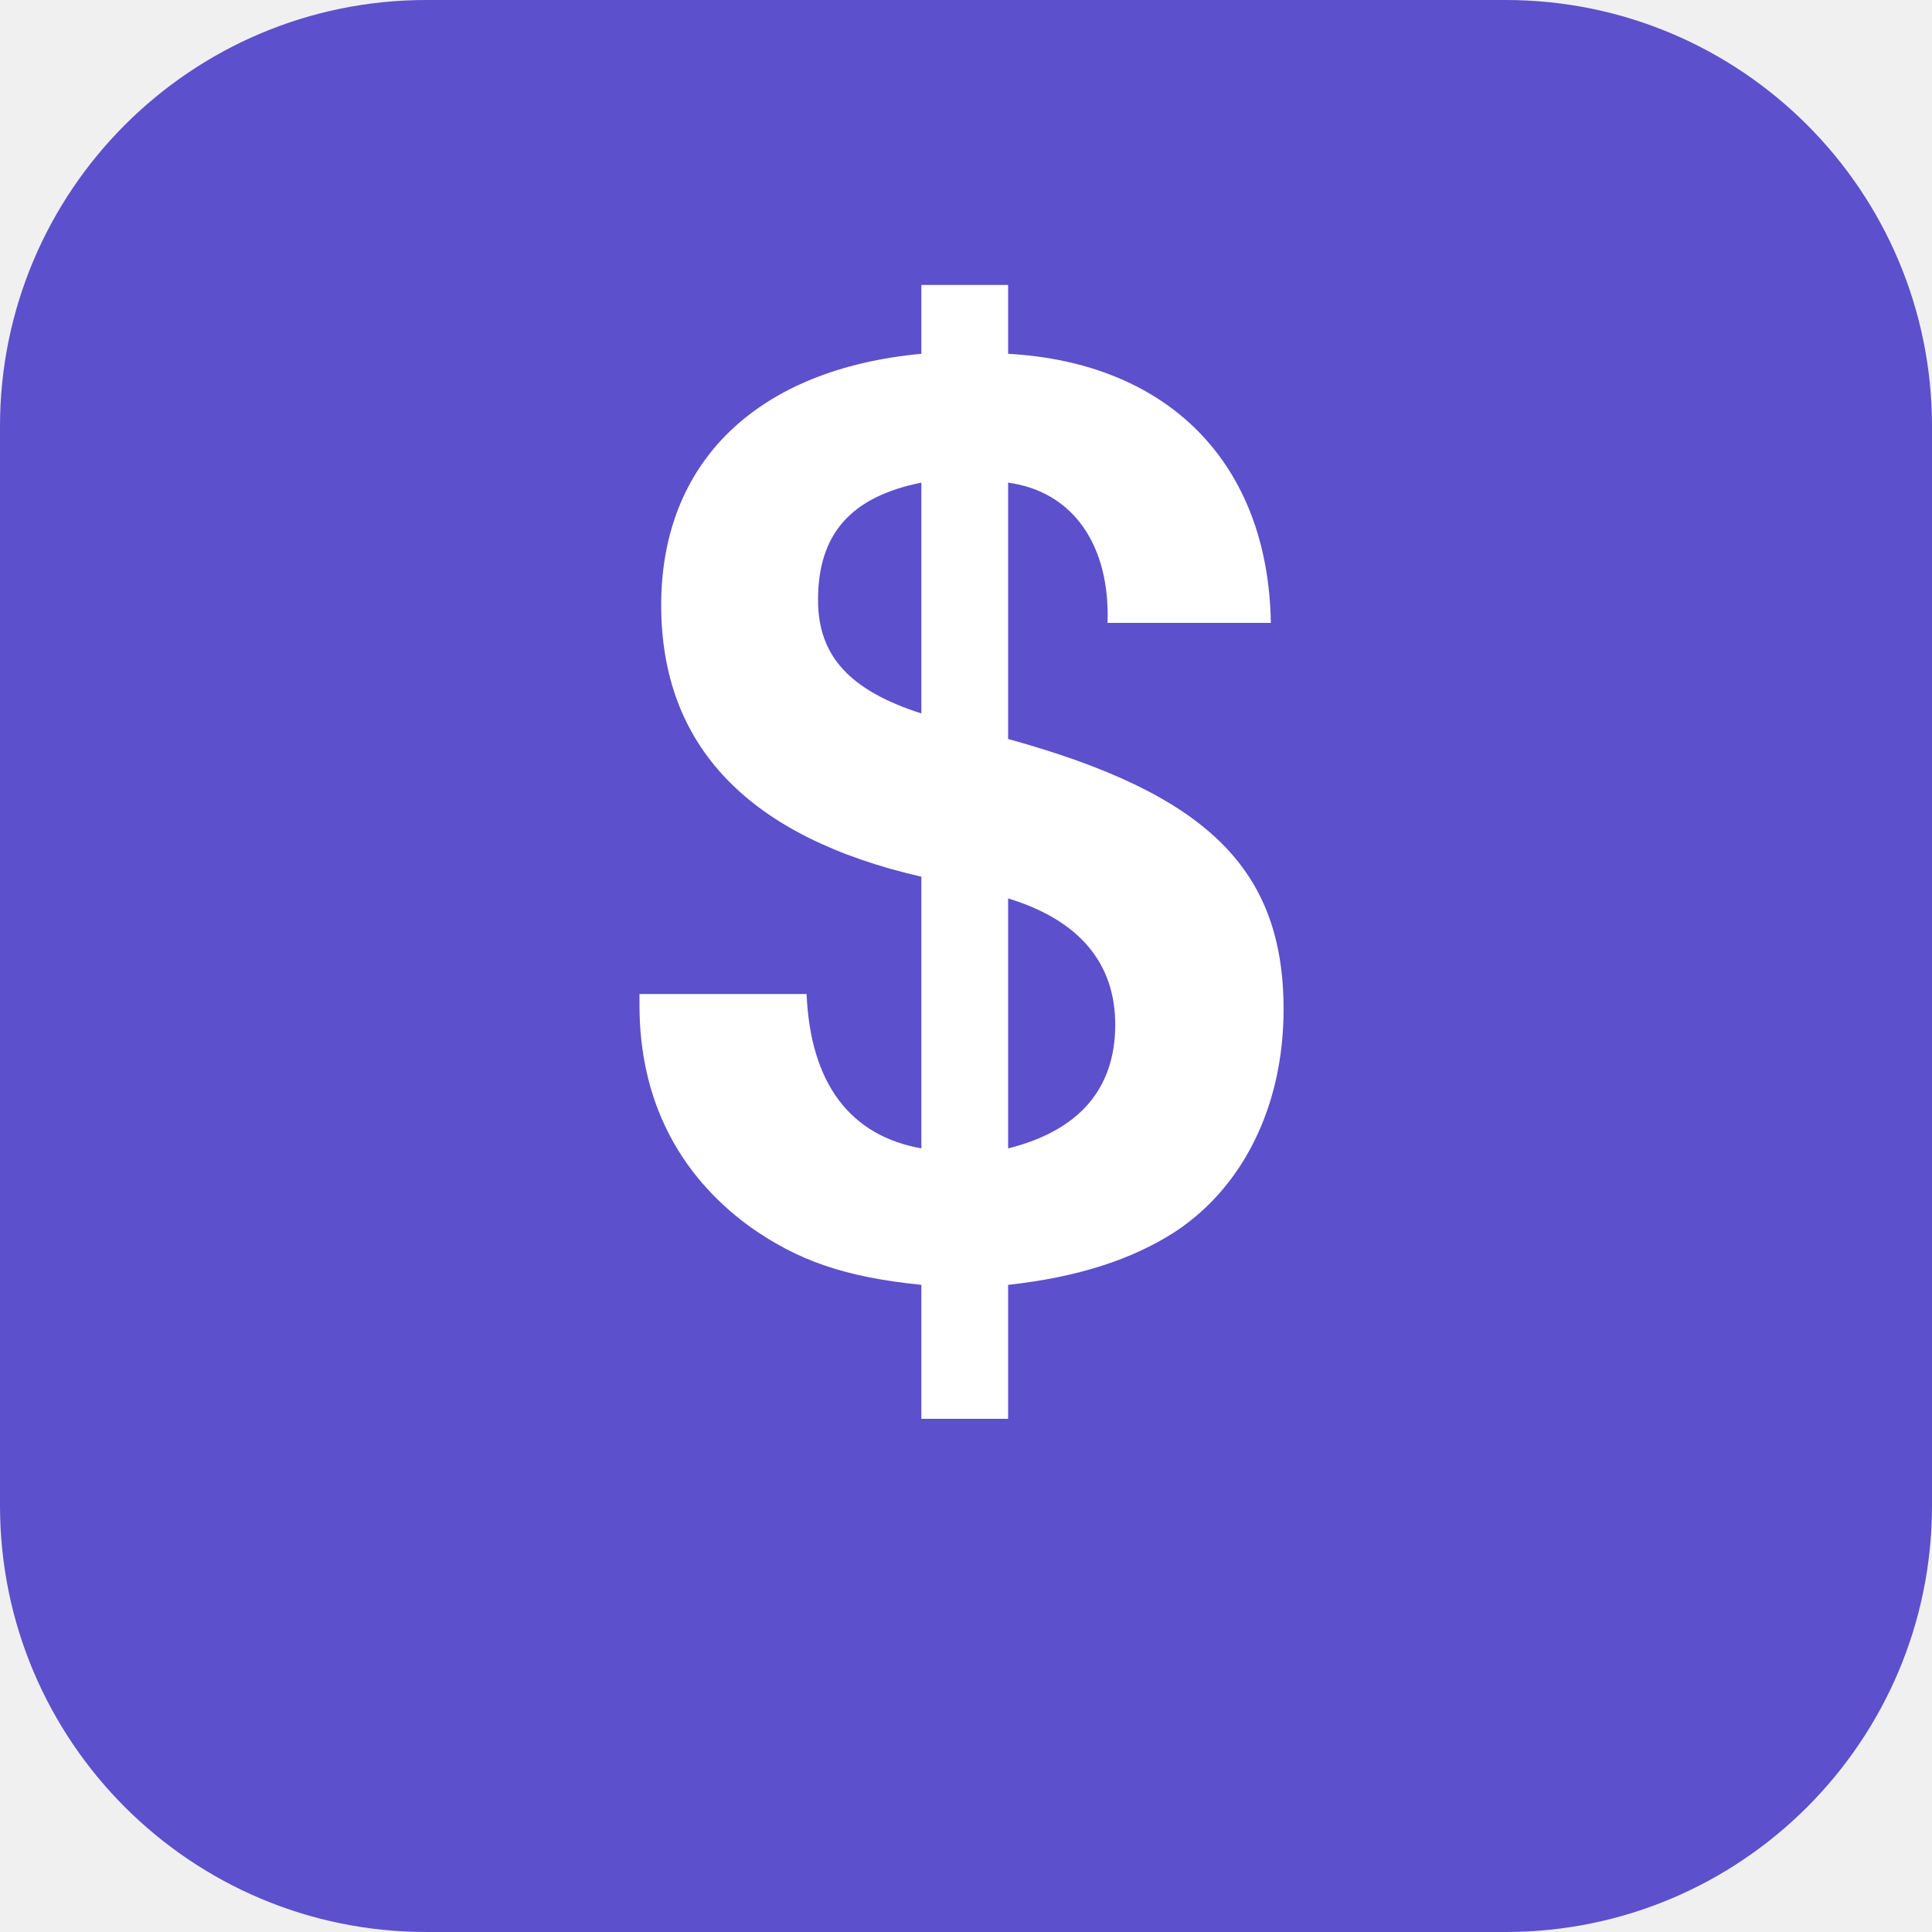
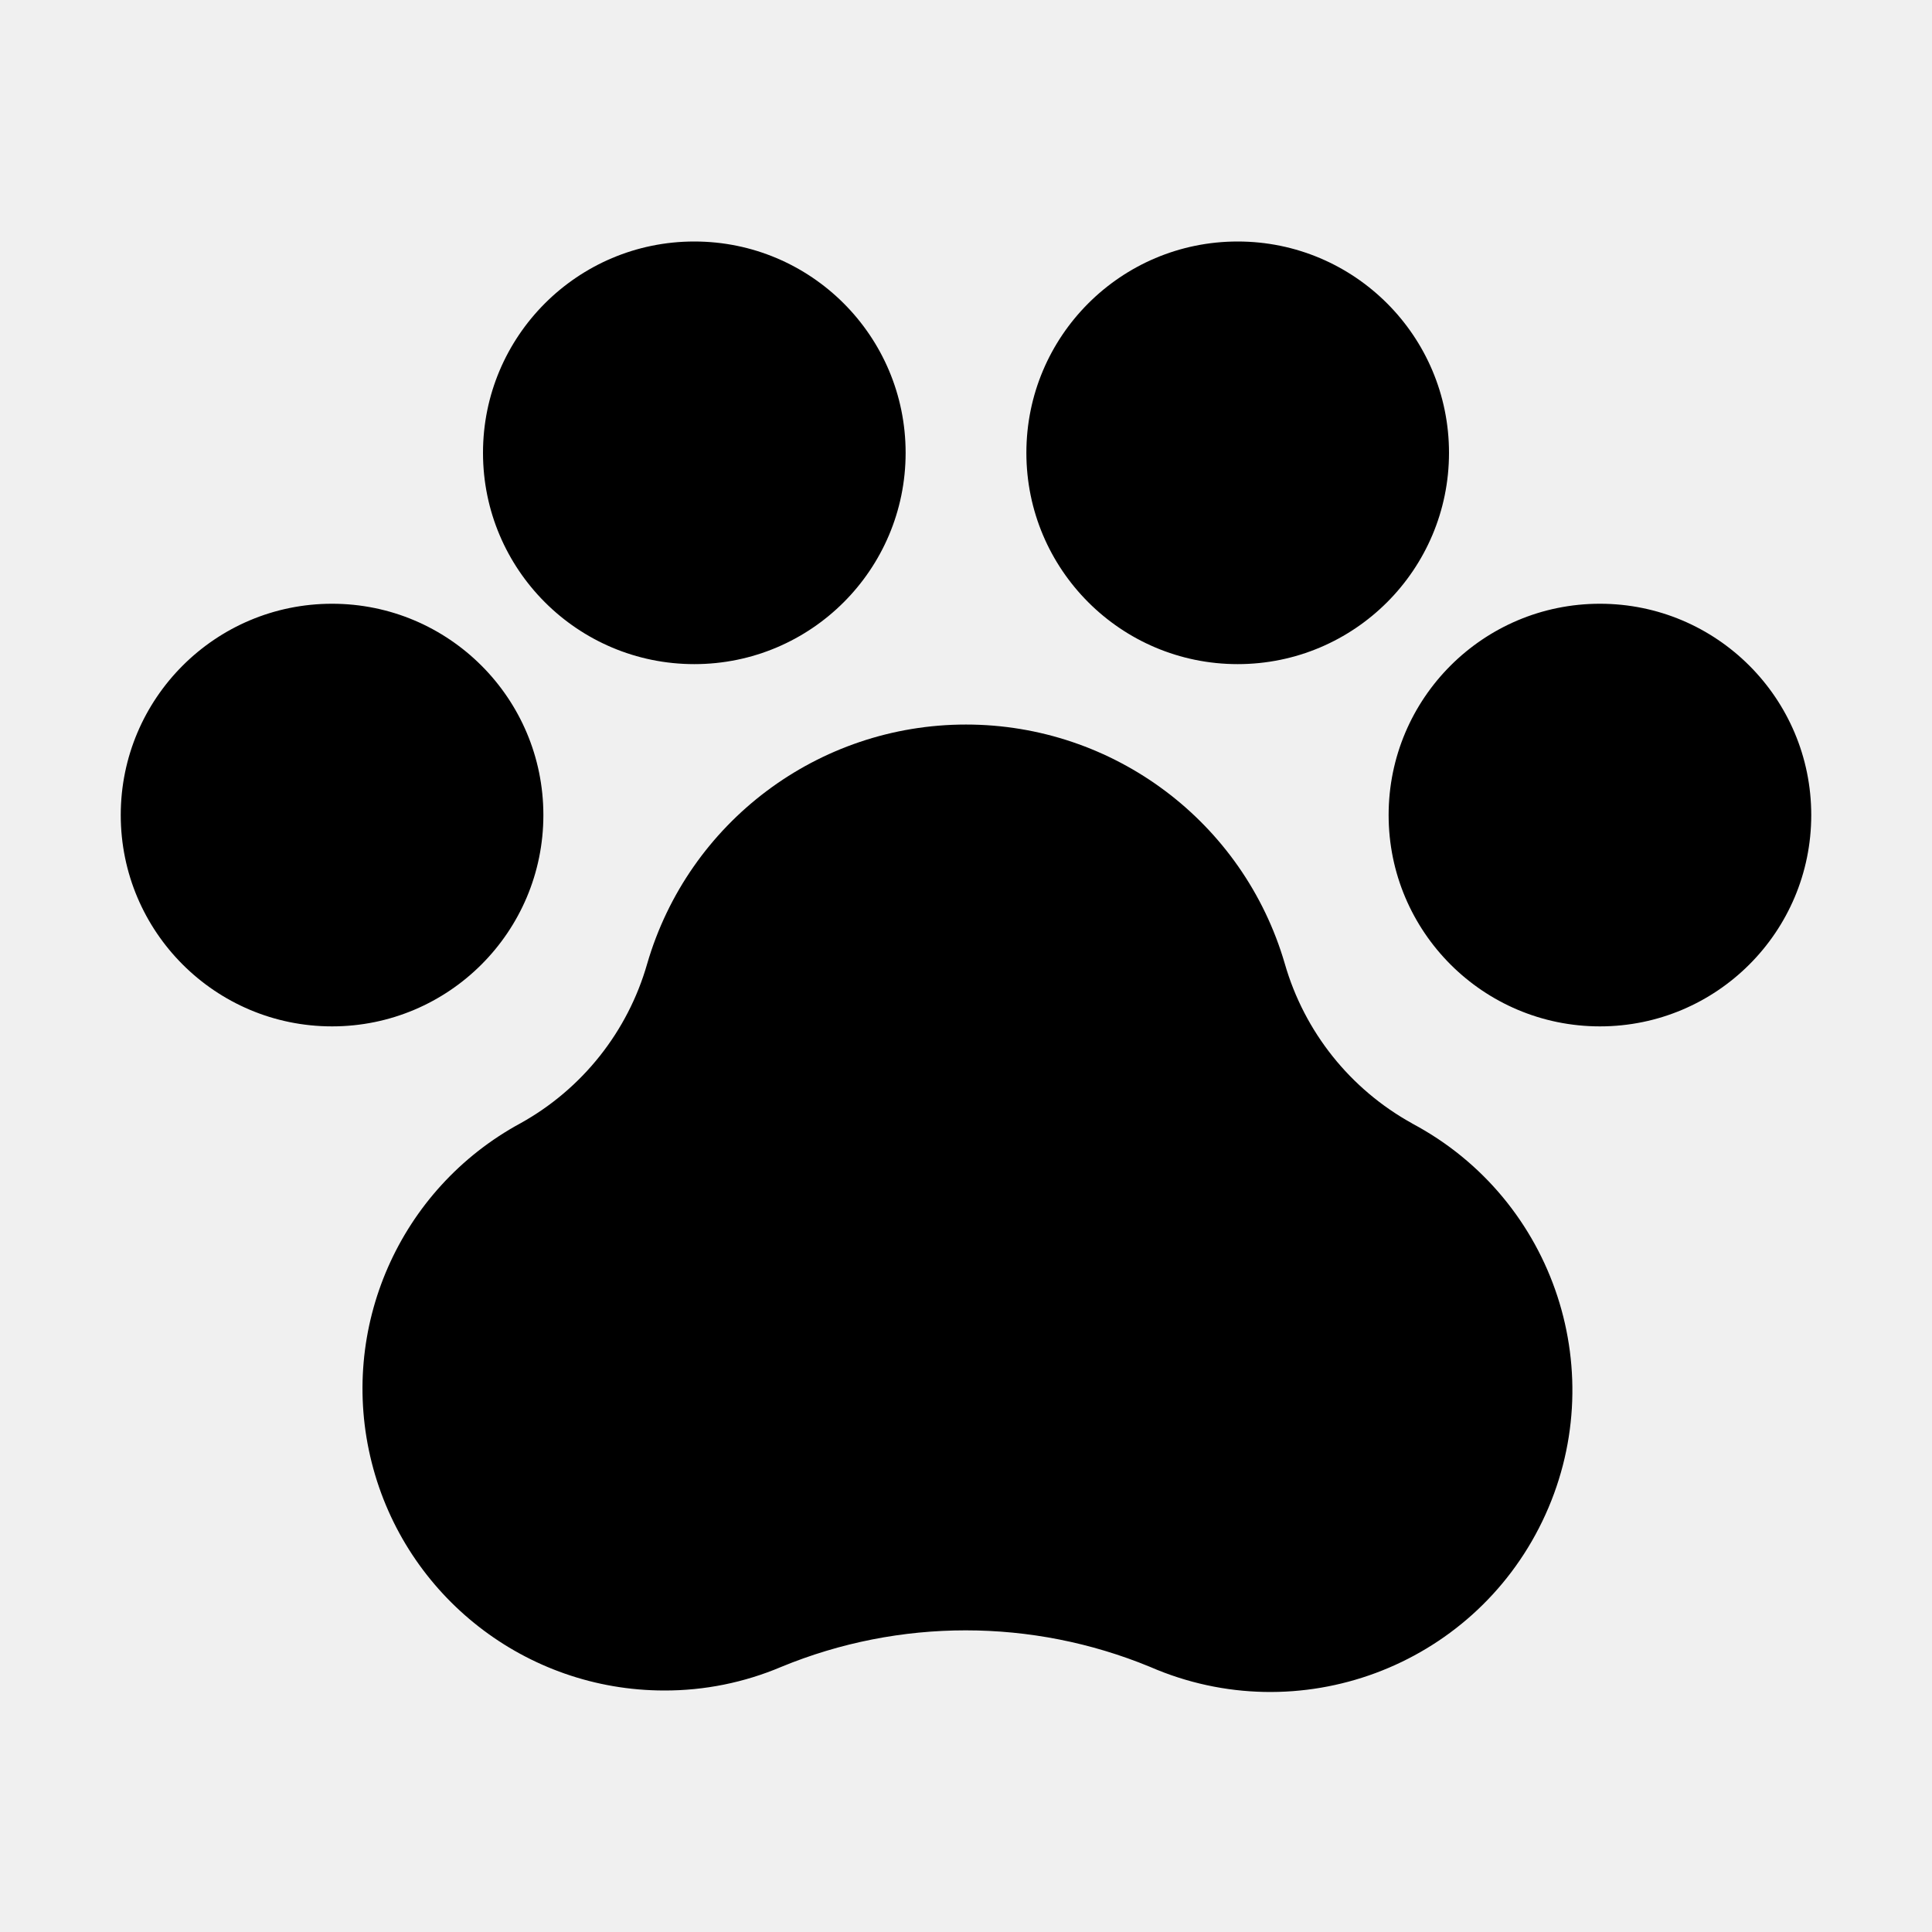
- <svg xmlns="http://www.w3.org/2000/svg" viewBox="0 0 512 512" role="img" aria-label="usd-bridge">
-   <rect width="512" height="512" rx="113" fill="#5c50cc" />
-   <text x="256" y="256" fill="#ffffff" font-family="Helvetica, Arial, sans-serif" font-weight="700" font-size="338" text-anchor="middle" dominant-baseline="central">$</text>
+ <svg xmlns="http://www.w3.org/2000/svg" viewBox="0 0 256 256">
+   <path fill="currentColor" d="M240 108a28 28 0 1 1-28-28 28 28 0 0 1 28 28Zm-168 0a28 28 0 1 0-28 28 28 28 0 0 0 28-28Zm20-20a28 28 0 1 0-28-28 28 28 0 0 0 28 28Zm72 0a28 28 0 1 0-28-28 28 28 0 0 0 28 28Zm23.12 60.86a35.3 35.3 0 0 1-16.87-21.14 44 44 0 0 0-84.5 0A35.25 35.25 0 0 1 69 148.82 40 40 0 0 0 88 224a39.48 39.48 0 0 0 15.52-3.13 64.09 64.09 0 0 1 48.87 0 40 40 0 0 0 34.73-72Z" />
+   <style>
+         path { fill: #000; }
+         @media (prefers-color-scheme: dark) {
+             path { fill: #FFF; }
+         }
+     </style>
</svg>
